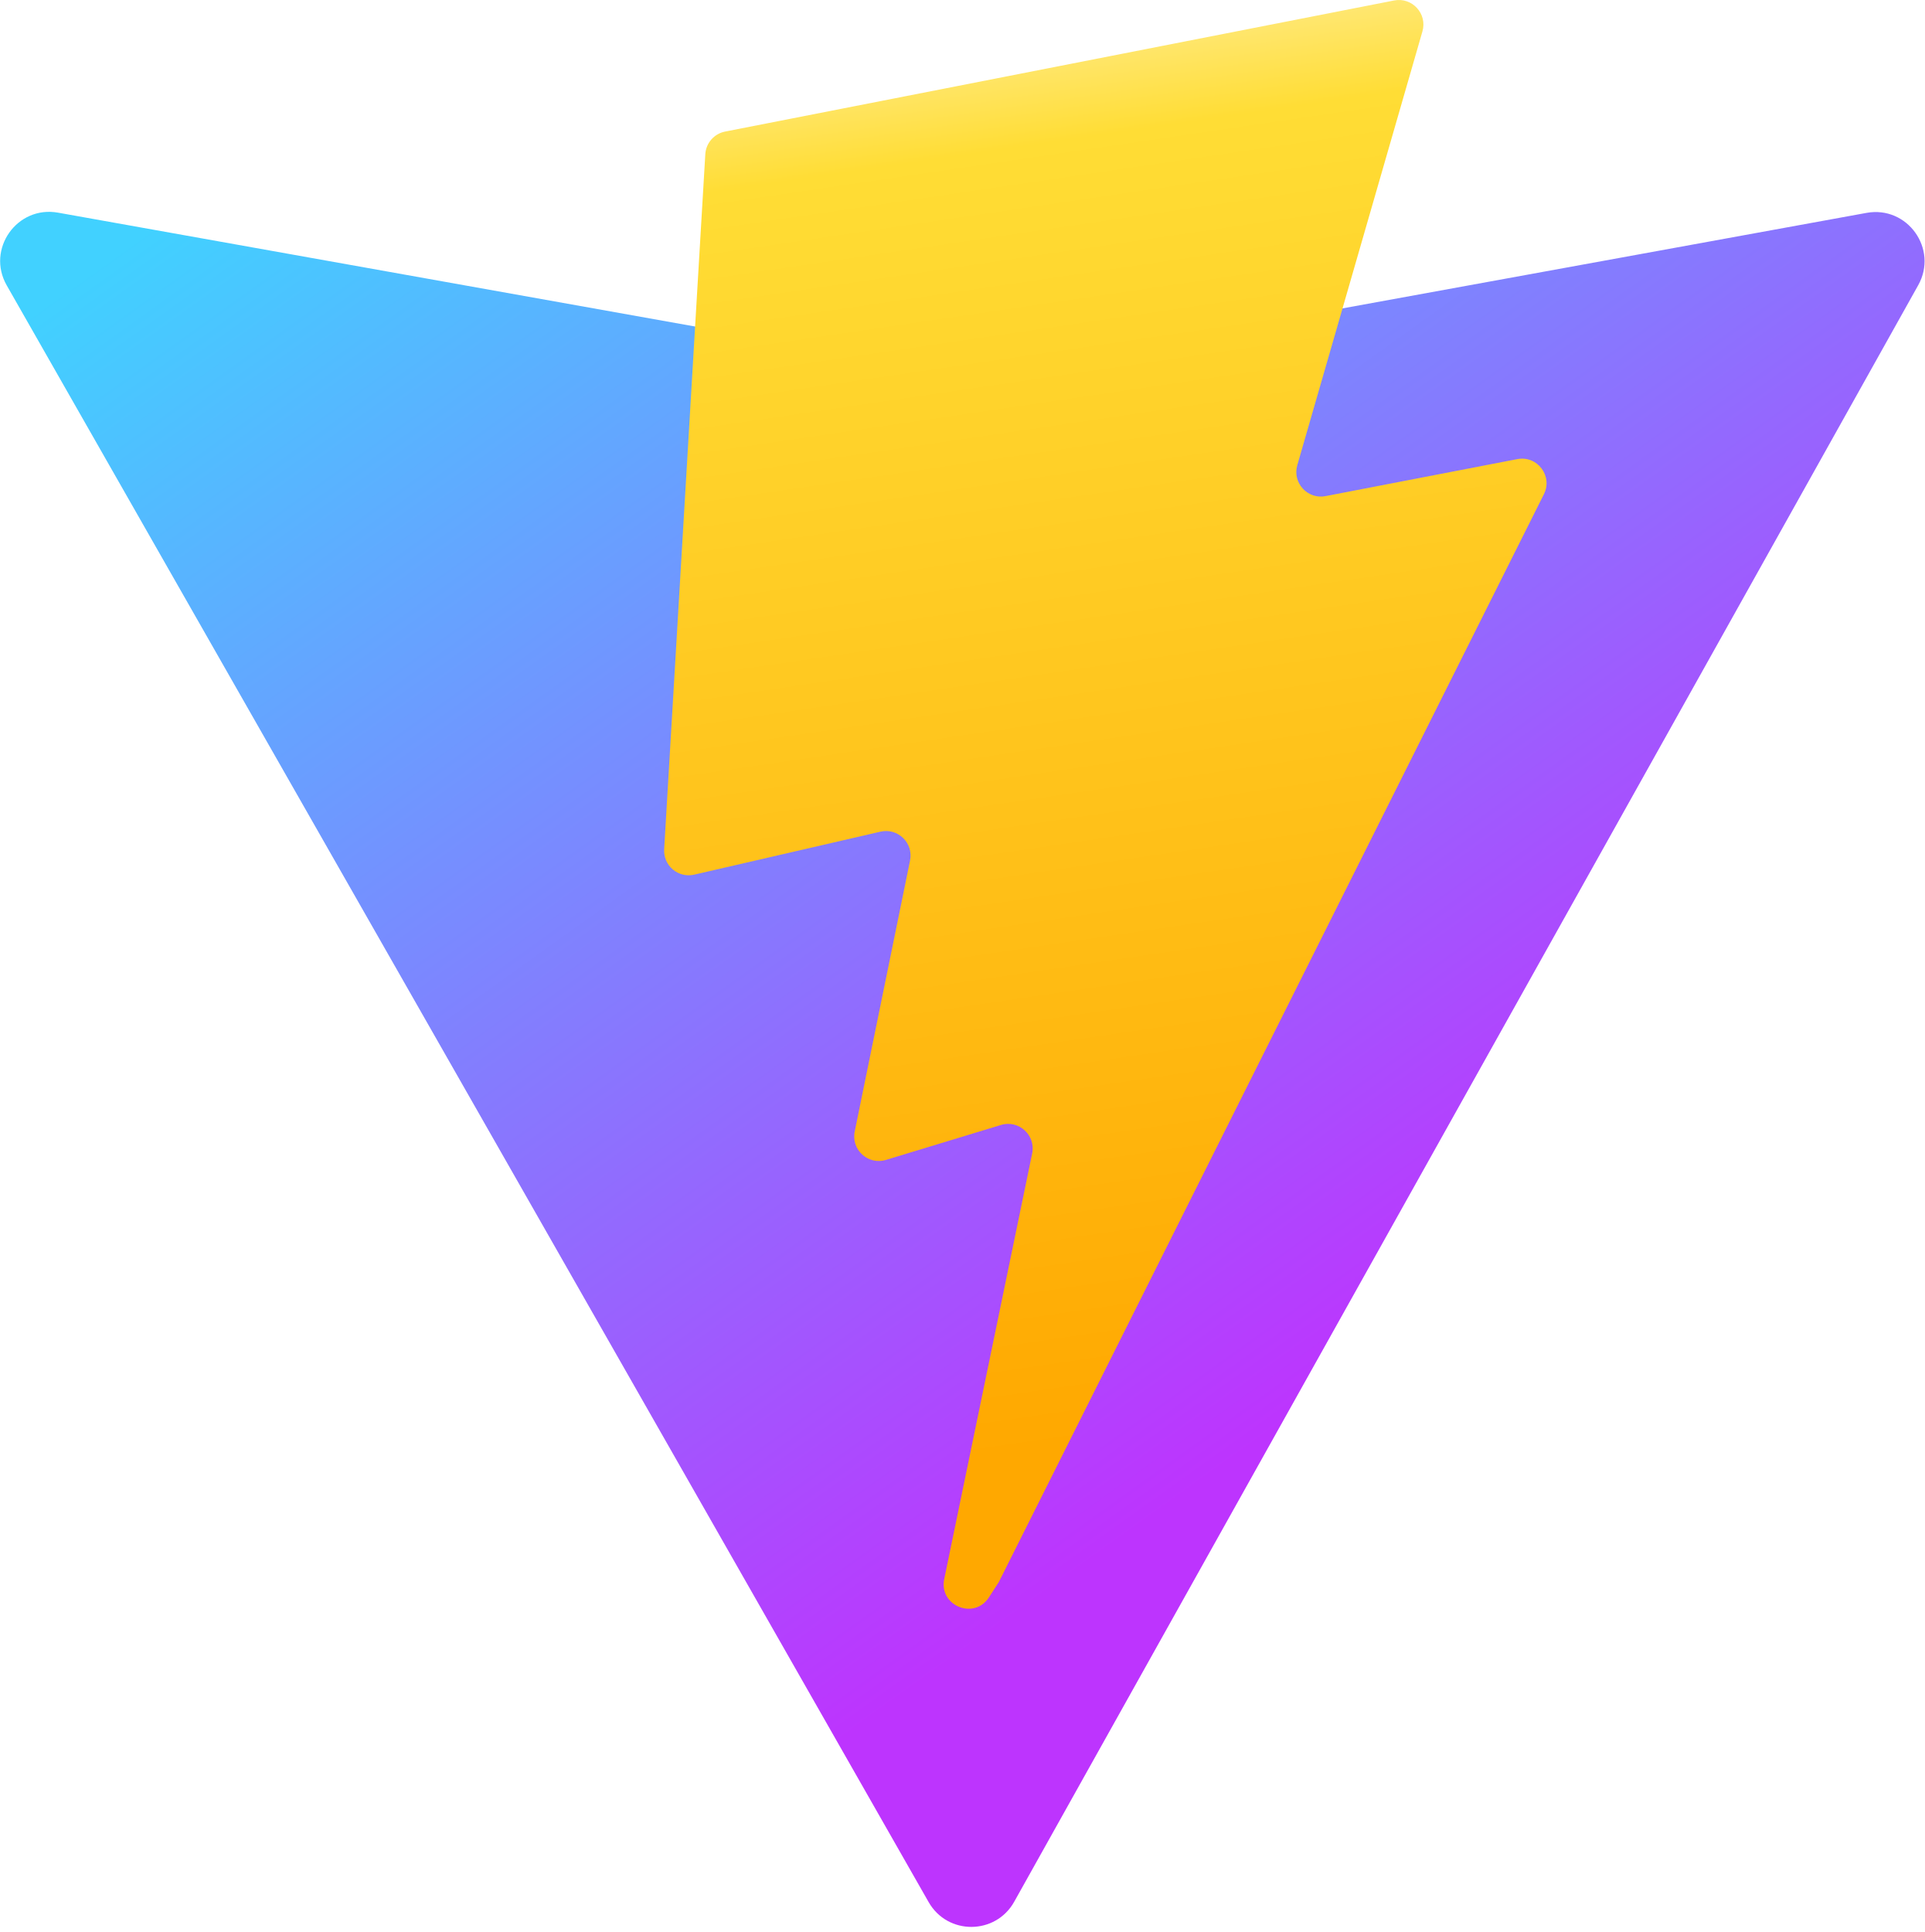
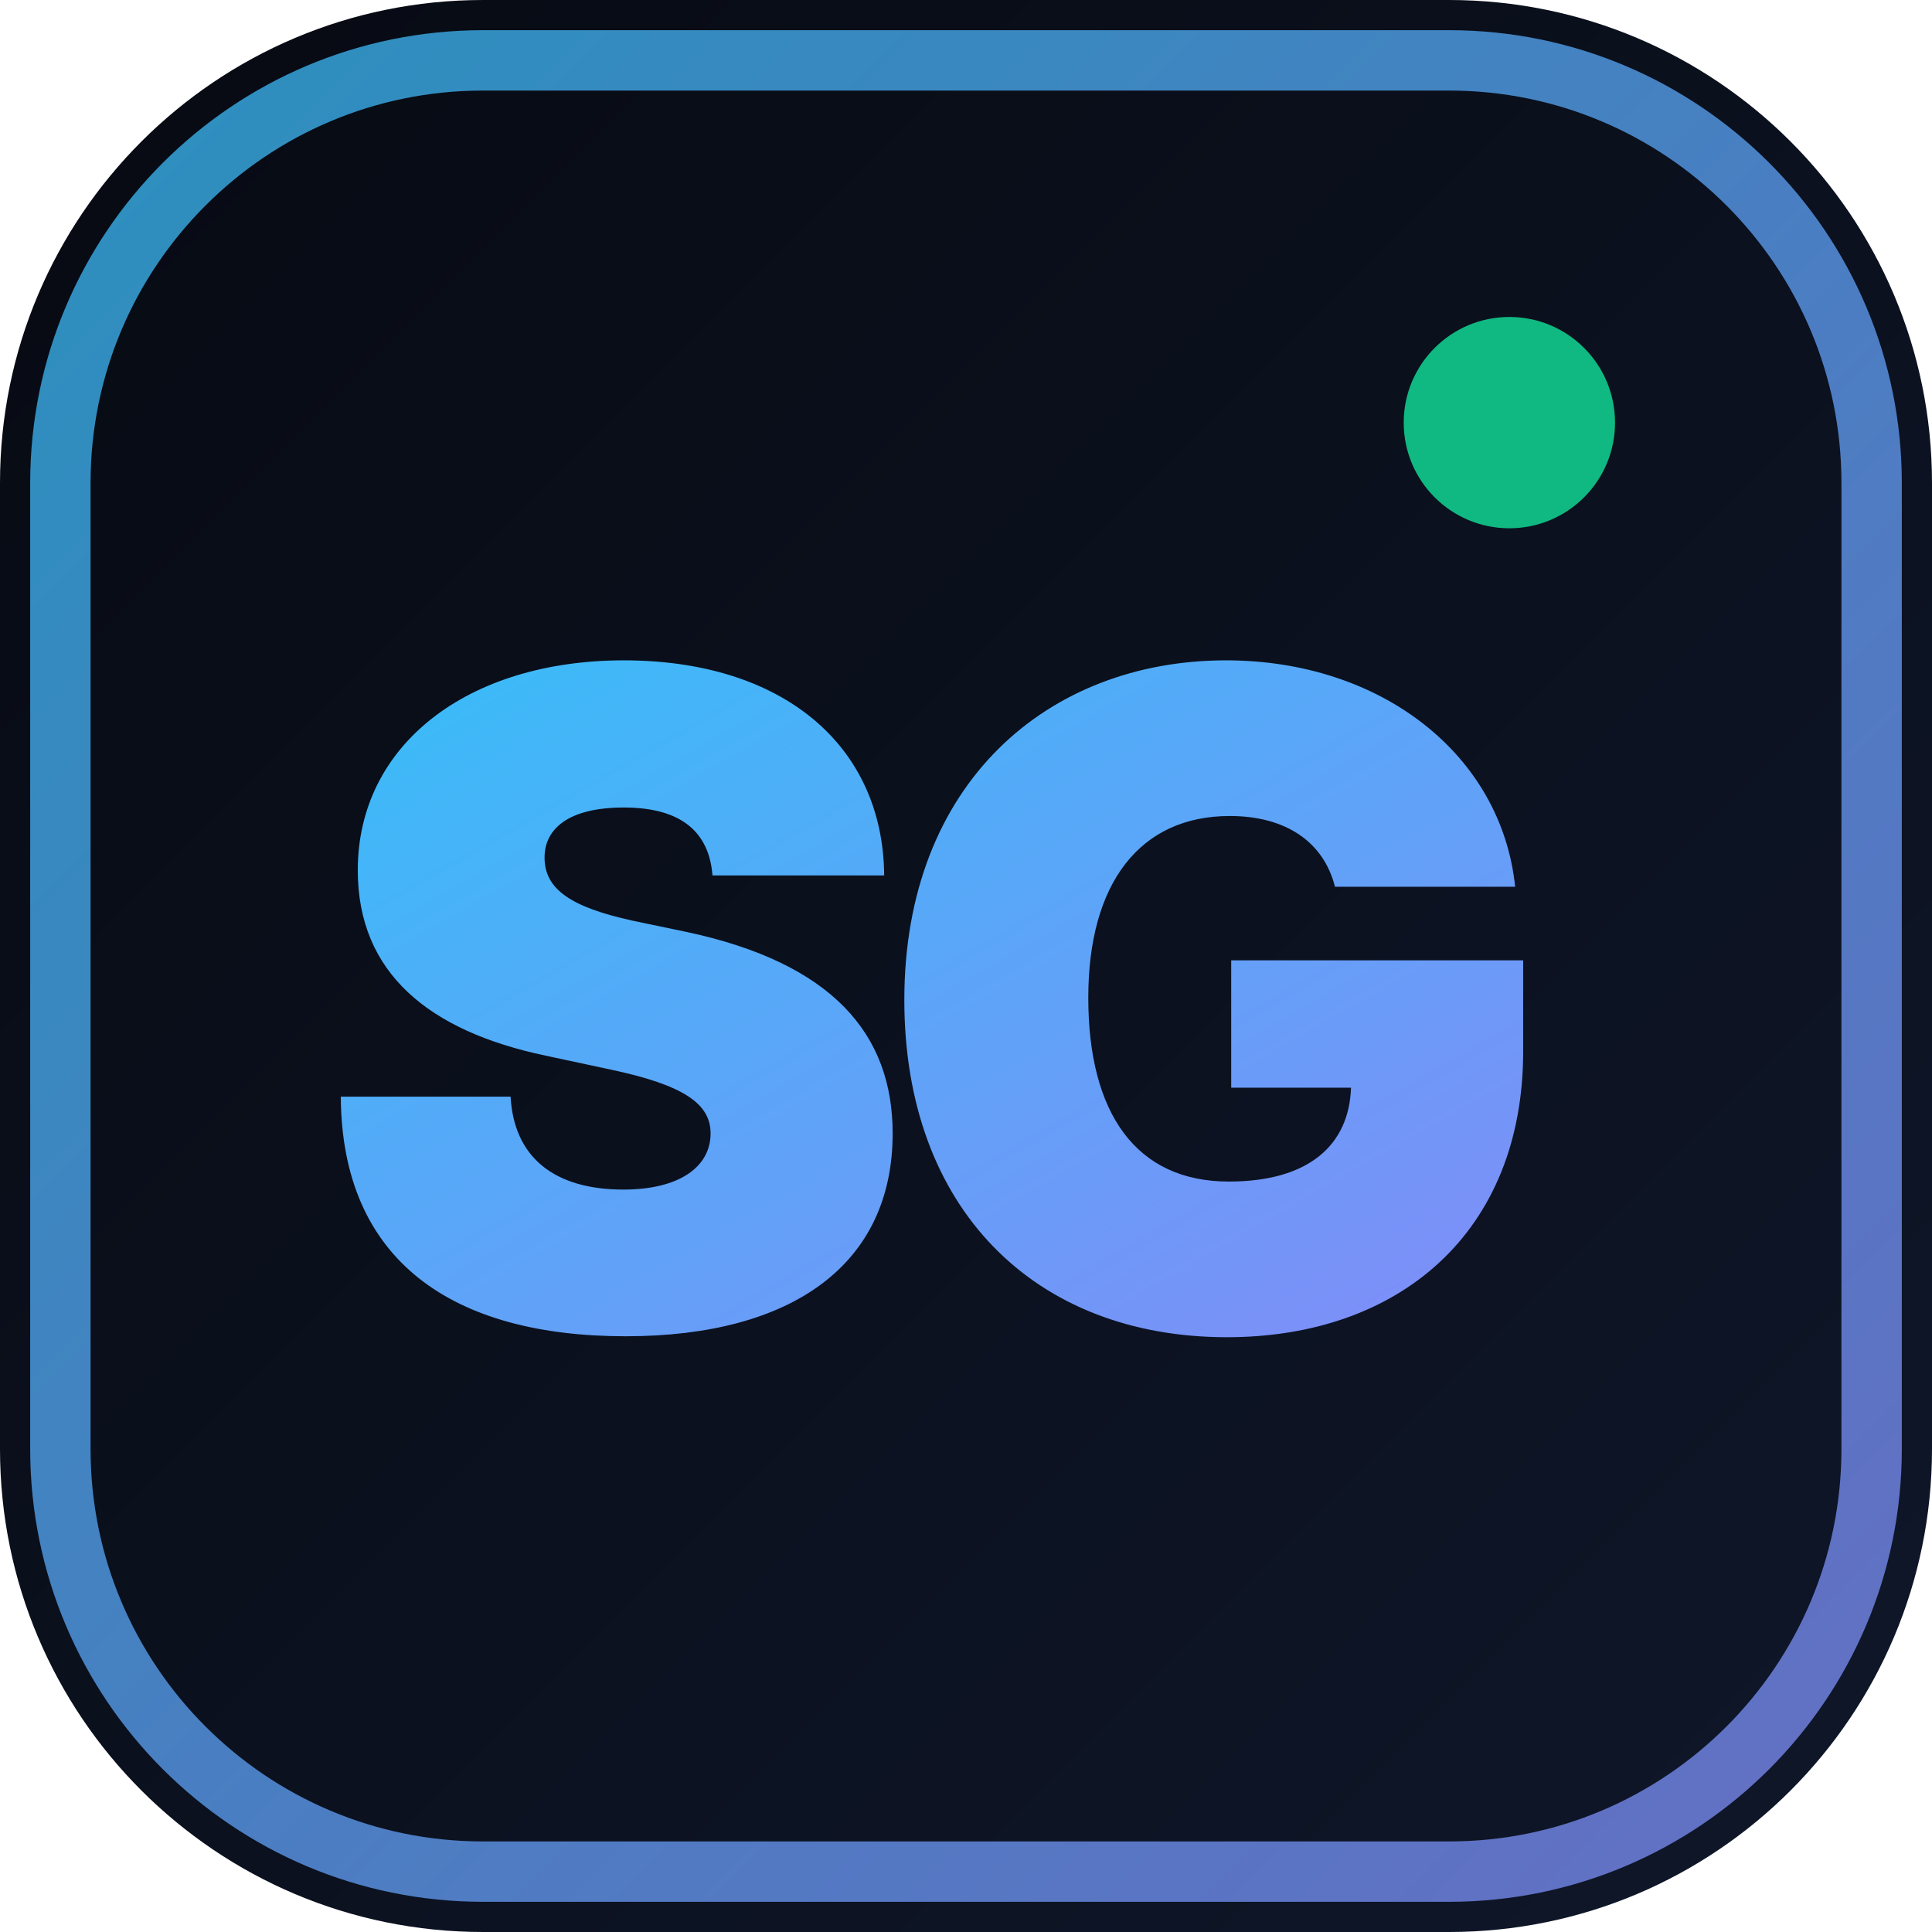
- <svg xmlns="http://www.w3.org/2000/svg" aria-hidden="true" role="img" class="iconify iconify--logos" width="31.88" height="32" preserveAspectRatio="xMidYMid meet" viewBox="0 0 256 257">
+ <svg xmlns="http://www.w3.org/2000/svg" viewBox="0 0 64 64">
  <defs>
-     <linearGradient id="IconifyId1813088fe1fbc01fb466" x1="-.828%" x2="57.636%" y1="7.652%" y2="78.411%">
-       <stop offset="0%" stop-color="#41D1FF" />
-       <stop offset="100%" stop-color="#BD34FE" />
+     <linearGradient id="grad" x1="0%" y1="0%" x2="100%" y2="100%">
+       <stop offset="0%" stop-color="#38bdf8" />
+       <stop offset="100%" stop-color="#818cf8" />
    </linearGradient>
-     <linearGradient id="IconifyId1813088fe1fbc01fb467" x1="43.376%" x2="50.316%" y1="2.242%" y2="89.03%">
-       <stop offset="0%" stop-color="#FFEA83" />
-       <stop offset="8.333%" stop-color="#FFDD35" />
-       <stop offset="100%" stop-color="#FFA800" />
+     <linearGradient id="bg" x1="0%" y1="0%" x2="100%" y2="100%">
+       <stop offset="0%" stop-color="#070a12" />
+       <stop offset="100%" stop-color="#0f172a" />
    </linearGradient>
  </defs>
-   <path fill="url(#IconifyId1813088fe1fbc01fb466)" d="M255.153 37.938L134.897 252.976c-2.483 4.44-8.862 4.466-11.382.048L.875 37.958c-2.746-4.814 1.371-10.646 6.827-9.67l120.385 21.517a6.537 6.537 0 0 0 2.322-.004l117.867-21.483c5.438-.991 9.574 4.796 6.877 9.62Z" />
-   <path fill="url(#IconifyId1813088fe1fbc01fb467)" d="M185.432.063L96.44 17.501a3.268 3.268 0 0 0-2.634 3.014l-5.474 92.456a3.268 3.268 0 0 0 3.997 3.378l24.777-5.718c2.318-.535 4.413 1.507 3.936 3.838l-7.361 36.047c-.495 2.426 1.782 4.5 4.151 3.78l15.304-4.649c2.372-.72 4.652 1.36 4.15 3.788l-11.698 56.621c-.732 3.542 3.979 5.473 5.943 2.437l1.313-2.028l72.516-144.72c1.215-2.423-.88-5.186-3.54-4.672l-25.505 4.922c-2.396.462-4.435-1.77-3.759-4.114l16.646-57.705c.677-2.35-1.37-4.583-3.769-4.113Z" />
+   <rect width="64" height="64" rx="16" fill="url(#bg)" />
+   <rect x="2" y="2" width="60" height="60" rx="14" fill="none" stroke="url(#grad)" stroke-width="2" stroke-opacity="0.75" />
+   <circle cx="50" cy="14" r="3.5" fill="#10b981" />
+   <text x="31" y="44" font-family="-apple-system, BlinkMacSystemFont, 'Inter', 'Segoe UI', Roboto, sans-serif" font-size="30" font-weight="900" fill="url(#grad)" text-anchor="middle" letter-spacing="-1.5">SG</text>
</svg>
